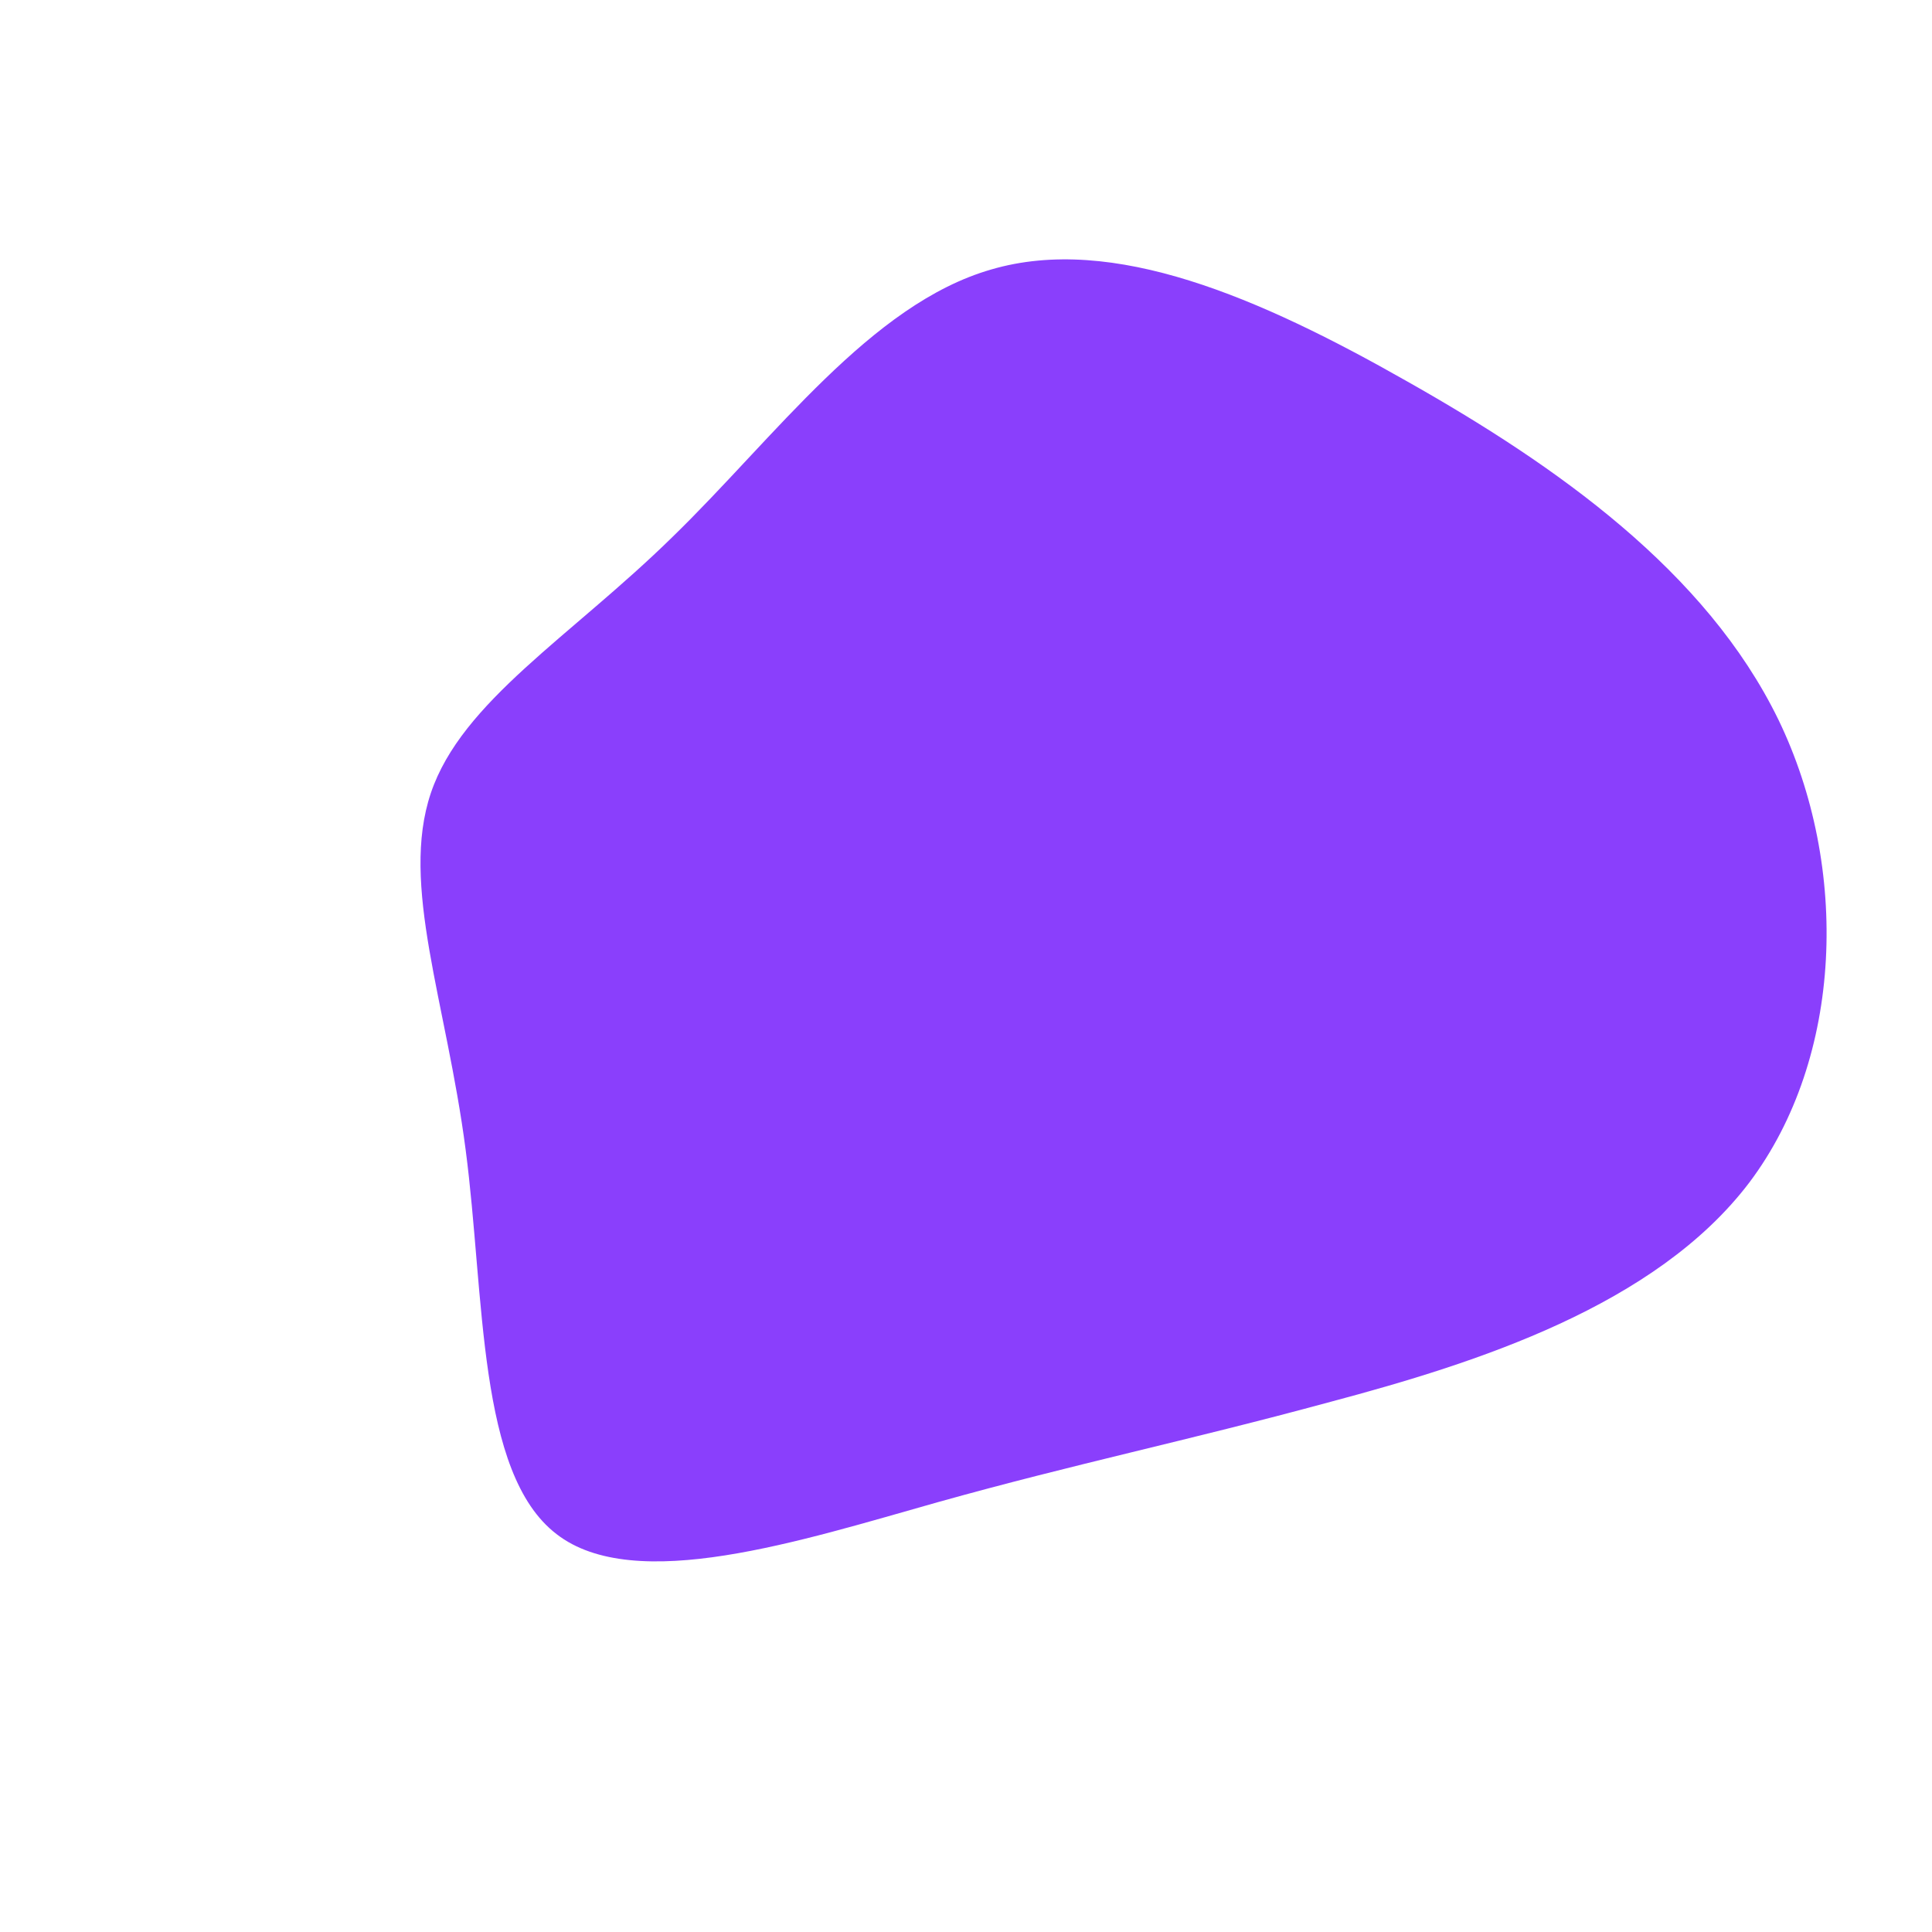
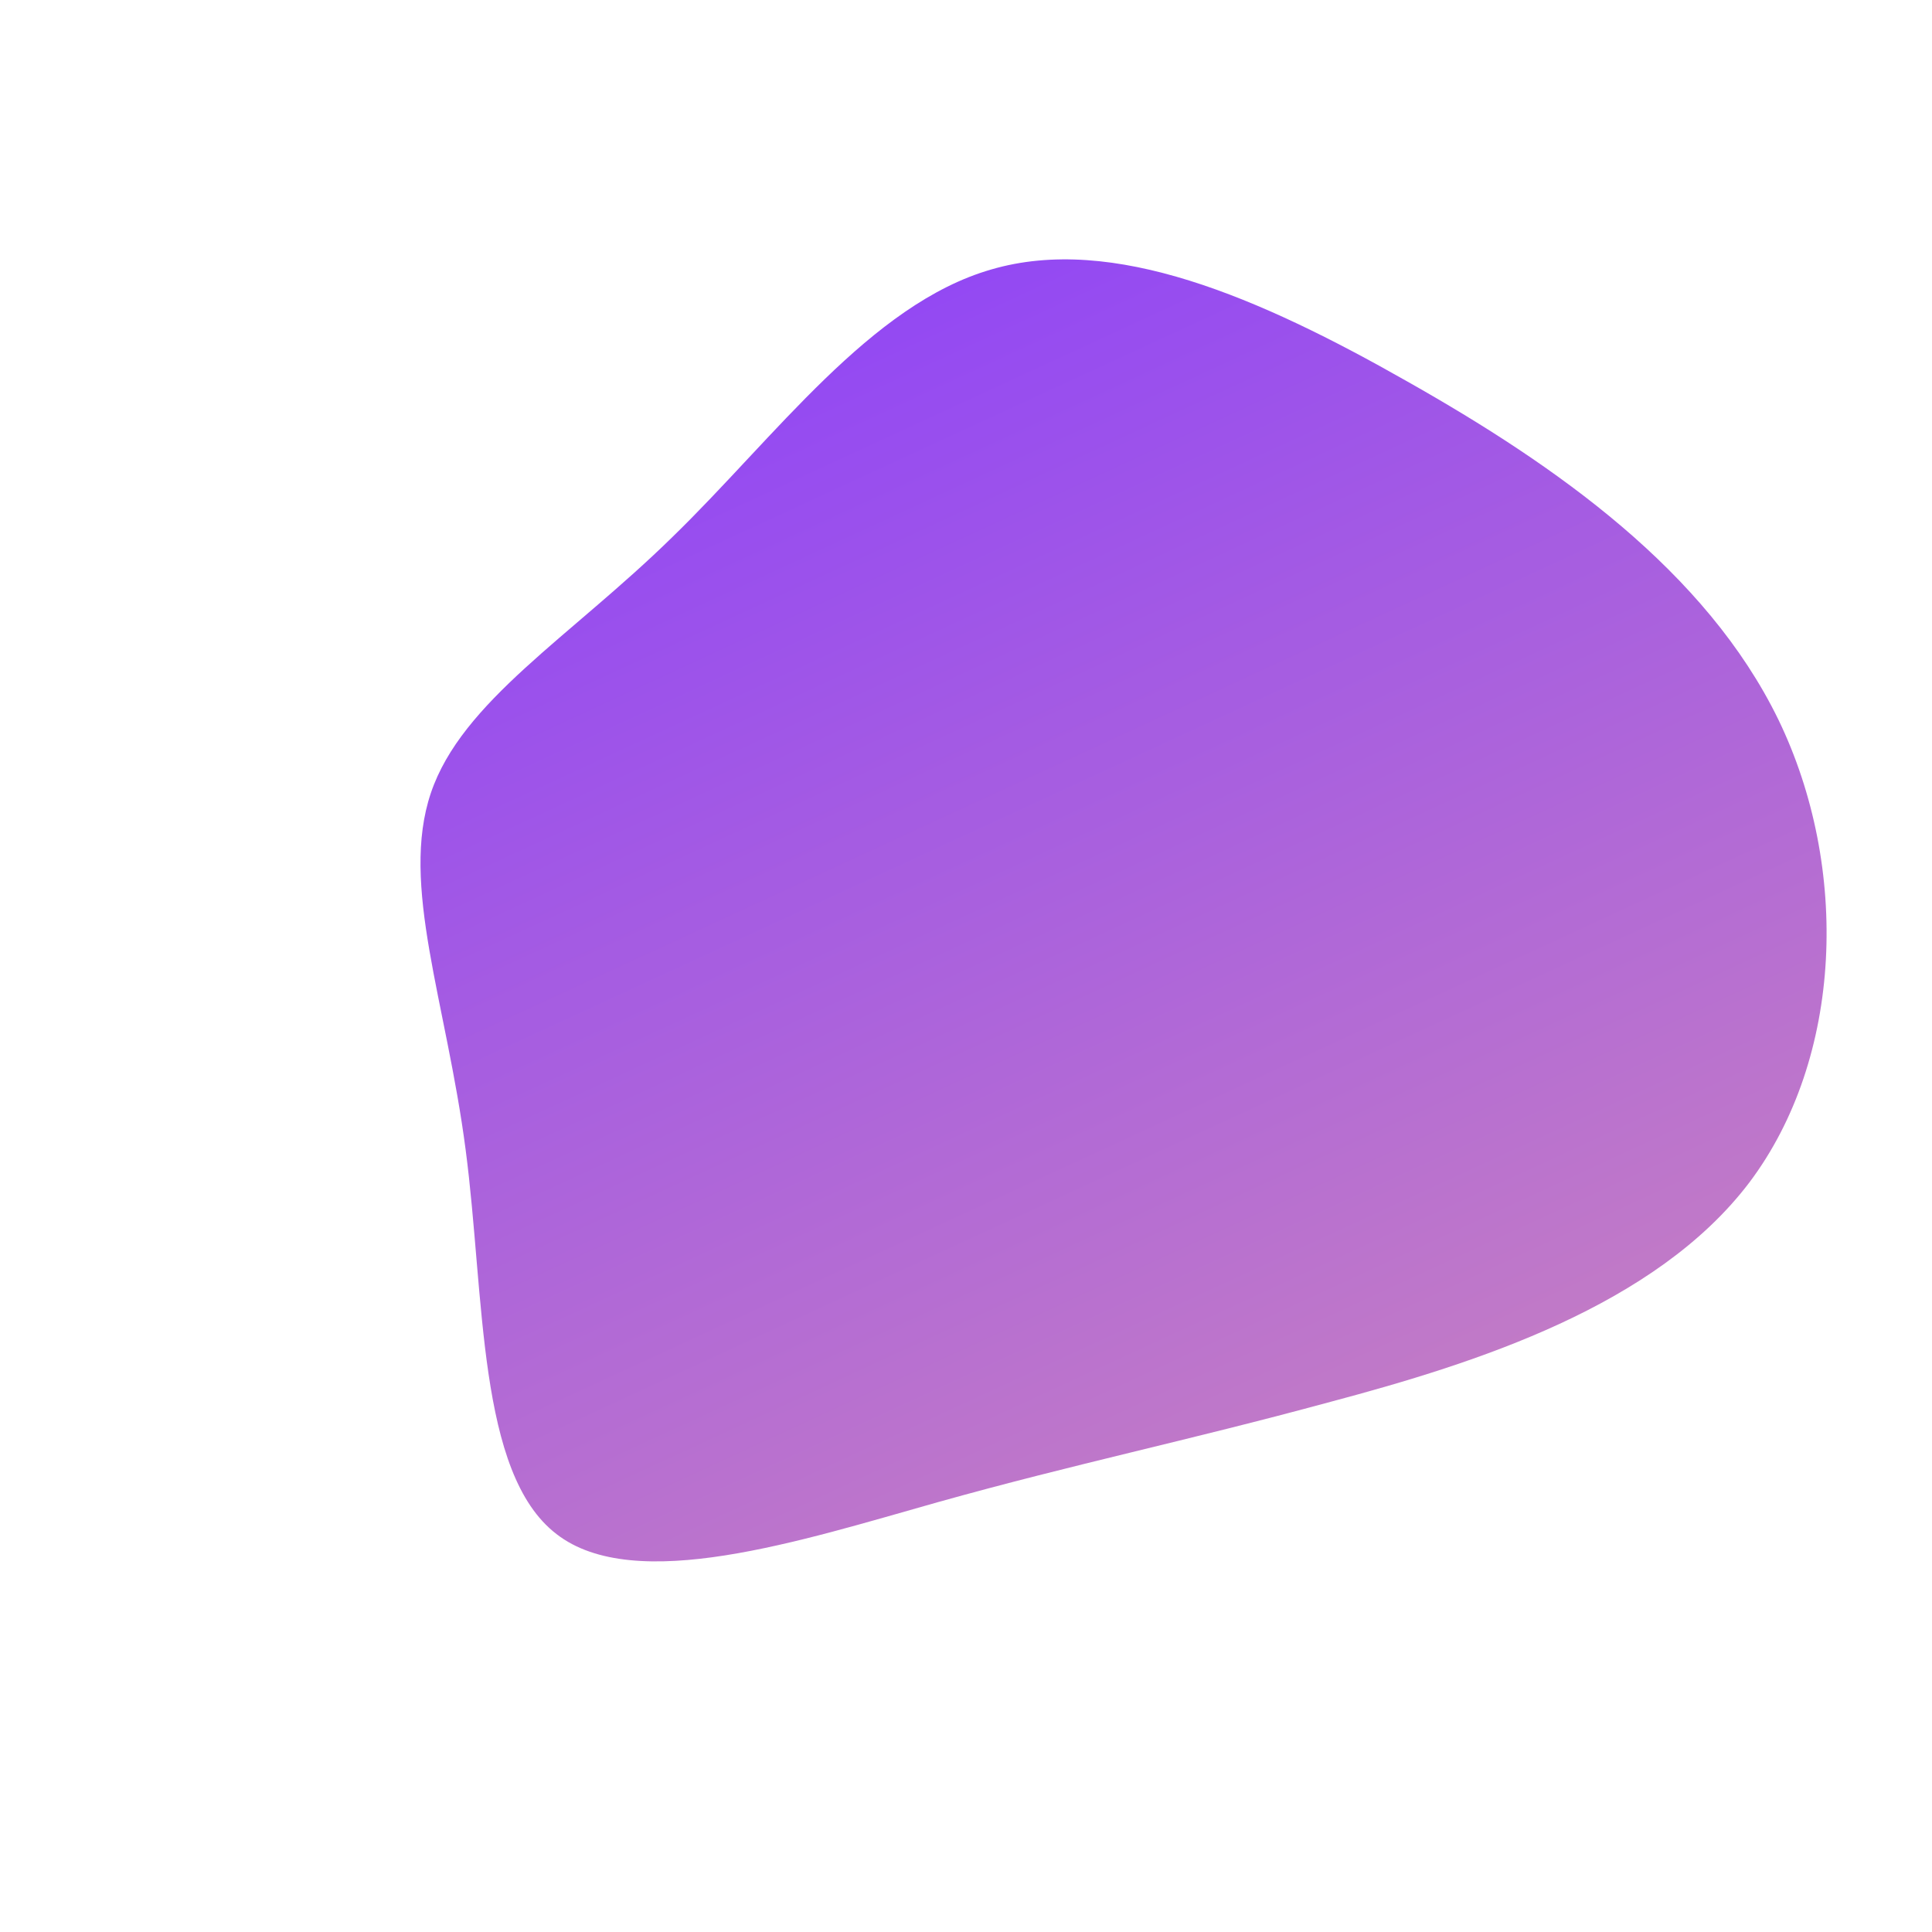
<svg xmlns="http://www.w3.org/2000/svg" viewBox="0 0 200 200">
-   <path fill="#8A3FFC" d="M45.7,-60.5C61.1,-51.8,76.6,-40.9,84.1,-25.5C91.5,-10.2,90.8,9.5,81.1,22.4C71.4,35.2,52.8,41.1,37.8,45.1C22.7,49.2,11.4,51.5,-2.9,55.5C-17.1,59.5,-34.3,65.1,-42.4,58.8C-50.6,52.5,-49.8,34.2,-51.8,19C-53.8,3.7,-58.6,-8.4,-55.4,-17.9C-52.2,-27.4,-40.9,-34.1,-30.4,-44.4C-19.8,-54.7,-9.9,-68.5,2.6,-72.1C15.2,-75.8,30.4,-69.2,45.7,-60.5Z" transform="translate(100 100)" />
+   <defs>
+     <linearGradient id="gradient" x1="0" x2="1" y1="0" y2="2">
+       <stop offset="0%" stop-color="#8A3FFC" />
+       <stop offset="100%" stop-color="#fab790" />
+     </linearGradient>
+     <style>
+       #blob {fill: url(#gradient)}
+     </style>
+   </defs>
+   <path id="blob" d="M45.7,-60.5C61.1,-51.8,76.6,-40.9,84.1,-25.5C91.5,-10.2,90.8,9.5,81.1,22.4C71.4,35.2,52.8,41.1,37.8,45.1C22.7,49.2,11.4,51.5,-2.9,55.5C-17.1,59.5,-34.3,65.1,-42.4,58.8C-50.6,52.5,-49.8,34.2,-51.8,19C-53.8,3.7,-58.6,-8.4,-55.4,-17.9C-52.2,-27.4,-40.9,-34.1,-30.4,-44.4C-19.8,-54.7,-9.9,-68.5,2.6,-72.1C15.2,-75.8,30.4,-69.2,45.7,-60.5Z" transform="translate(100 100)" />
</svg>
